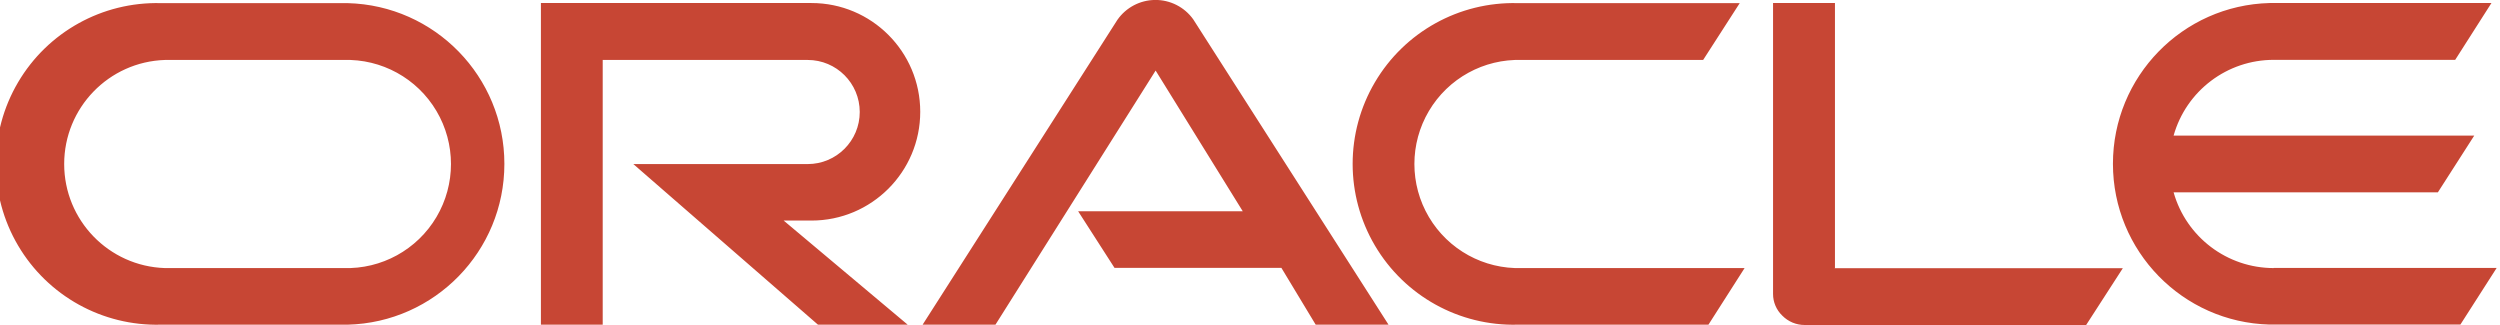
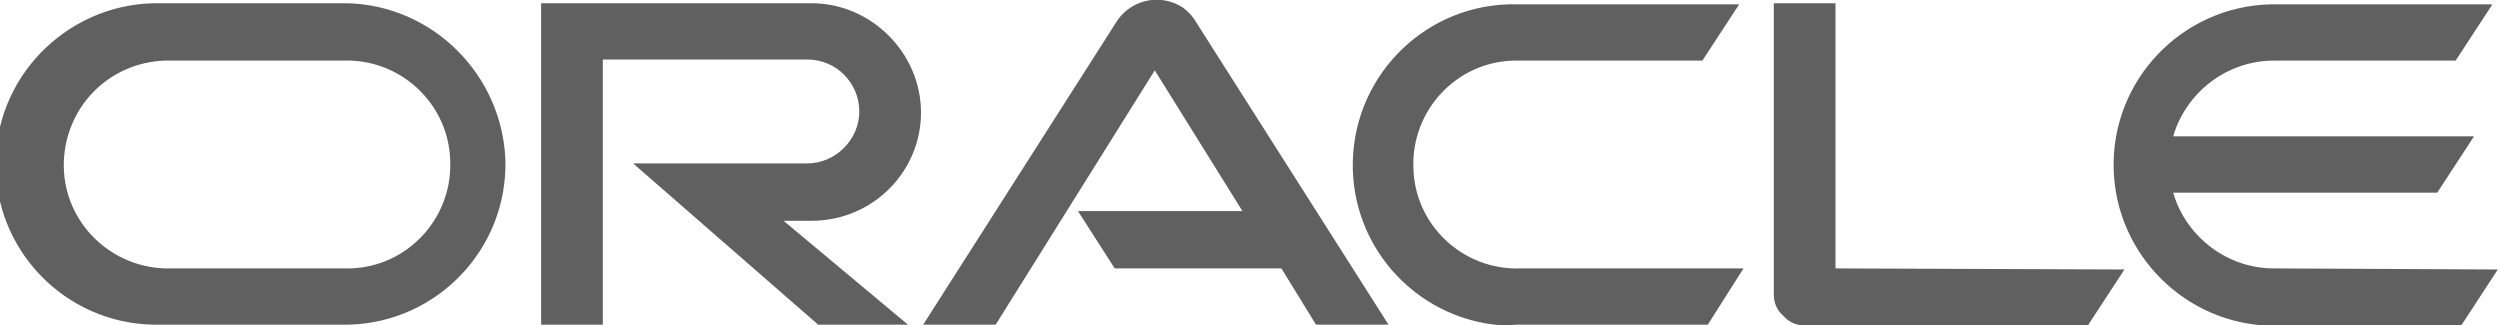
- <svg xmlns="http://www.w3.org/2000/svg" viewBox="0 0 231 30" preserveAspectRatio="xMinYMid">
-   <path d="M99.61,19.52h15.24l-8.05-13L92,30H85.27l18-28.17a4.29,4.29,0,0,1,7-.05L128.32,30h-6.73l-3.17-5.25H103l-3.36-5.23m69.93,5.23V0.28h-5.72V27.16a2.76,2.76,0,0,0,.85,2,2.89,2.89,0,0,0,2.08.87h26l3.39-5.25H169.54M75,20.38A10,10,0,0,0,75,.28H50V30h5.71V5.54H74.65a4.81,4.81,0,0,1,0,9.62H58.54L75.6,30h8.29L72.43,20.38H75M14.88,30H32.15a14.86,14.86,0,0,0,0-29.71H14.88a14.86,14.86,0,1,0,0,29.71m16.88-5.23H15.26a9.62,9.62,0,0,1,0-19.23h16.5a9.62,9.62,0,1,1,0,19.23M140.25,30h17.63l3.34-5.23H140.64a9.62,9.62,0,1,1,0-19.23h16.75l3.38-5.25H140.25a14.86,14.86,0,1,0,0,29.71m69.87-5.23a9.62,9.62,0,0,1-9.26-7h24.42l3.36-5.24H200.86a9.61,9.61,0,0,1,9.26-7h16.76l3.35-5.25h-20.5a14.86,14.86,0,0,0,0,29.71h17.63l3.35-5.23h-20.6" transform="translate(-0.02 0)" style="fill:#C74634" />
+ <svg xmlns="http://www.w3.org/2000/svg" version="1.1" id="Capa_1" x="0px" y="0px" viewBox="0 0 231 30" style="enable-background:new 0 0 231 30;" xml:space="preserve">
+   <style type="text/css">
+ 	.st0{fill:#606060;}
+ </style>
+   <path class="st0" d="M99.6,19.5h15.2l-8.1-13L92,30h-6.7l18-28.2c1.4-1.9,4-2.4,6-1.1c0.4,0.3,0.7,0.6,1,1L128.3,30h-6.7l-3.2-5.2  H103L99.6,19.5 M169.6,24.8V0.3h-5.7v26.9c0,0.8,0.3,1.5,0.9,2c0.5,0.6,1.3,0.9,2.1,0.9h26l3.4-5.2L169.6,24.8 M75,20.4  c5.6,0,10.1-4.5,10.1-10S80.5,0.3,75,0.3H50V30h5.7V5.5h18.9c2.7,0,4.8,2.2,4.8,4.8s-2.2,4.8-4.8,4.8H58.5L75.6,30h8.3l-11.5-9.6H75   M14.9,30h17.3c8.2-0.2,14.7-7,14.5-15.2C46.4,6.9,40,0.5,32.1,0.3H14.9C6.7,0.1-0.2,6.6-0.4,14.8s6.3,15,14.5,15.2  C14.3,30,14.6,30,14.9,30 M31.7,24.8H15.2c-5.3-0.2-9.5-4.6-9.3-9.9c0.2-5.1,4.2-9.1,9.3-9.3h16.5c5.3-0.2,9.8,4,9.9,9.3  c0.2,5.3-4,9.8-9.3,9.9C32.2,24.8,31.9,24.8,31.7,24.8 M140.2,30h17.6l3.3-5.2h-20.6c-5.3,0.2-9.8-4-9.9-9.3c-0.2-5.3,4-9.8,9.3-9.9  c0.2,0,0.4,0,0.6,0h16.8l3.4-5.2h-20.5c-8.2-0.2-15,6.3-15.2,14.5c-0.2,8.2,6.3,15,14.5,15.2C139.7,30,140,30,140.2,30 M210.1,24.8  c-4.3,0-8.1-2.9-9.3-7h24.4l3.4-5.2h-27.8c1.2-4.1,5-7,9.3-7h16.8l3.4-5.2h-20.5c-8.2,0.2-14.7,7-14.5,15.2  c0.2,7.9,6.6,14.3,14.5,14.5h17.6l3.4-5.2L210.1,24.8" />
</svg>
